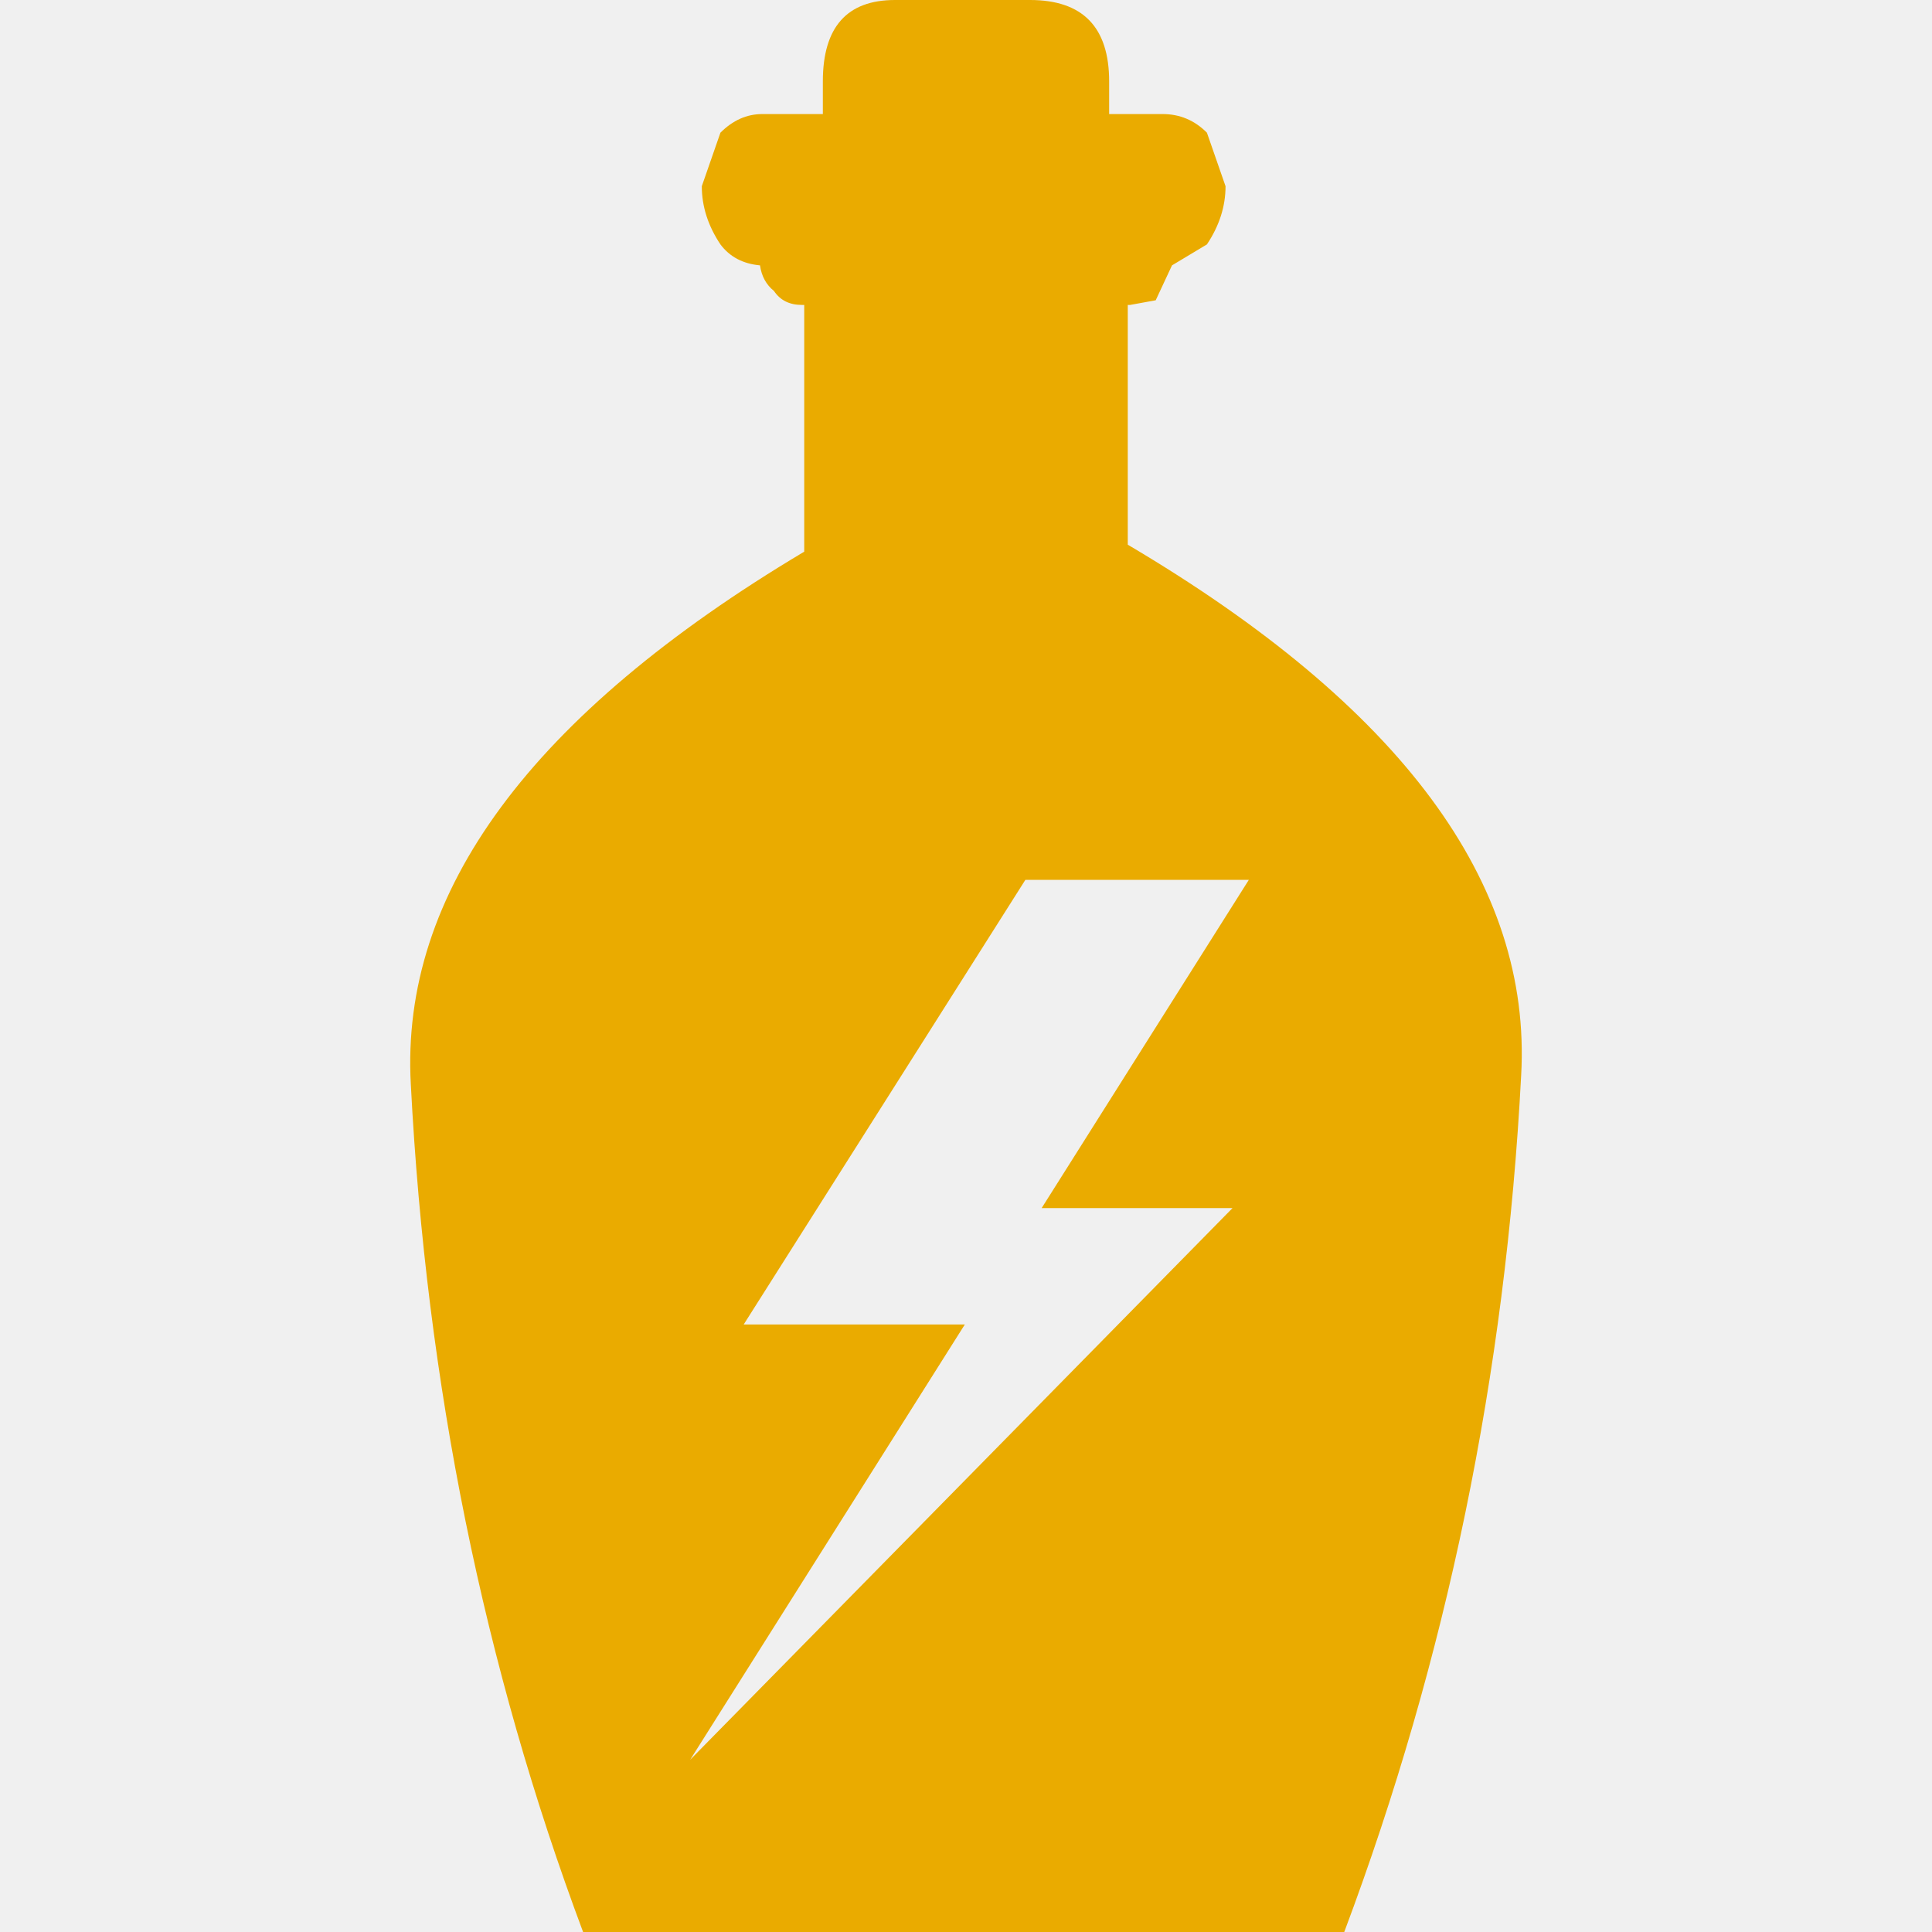
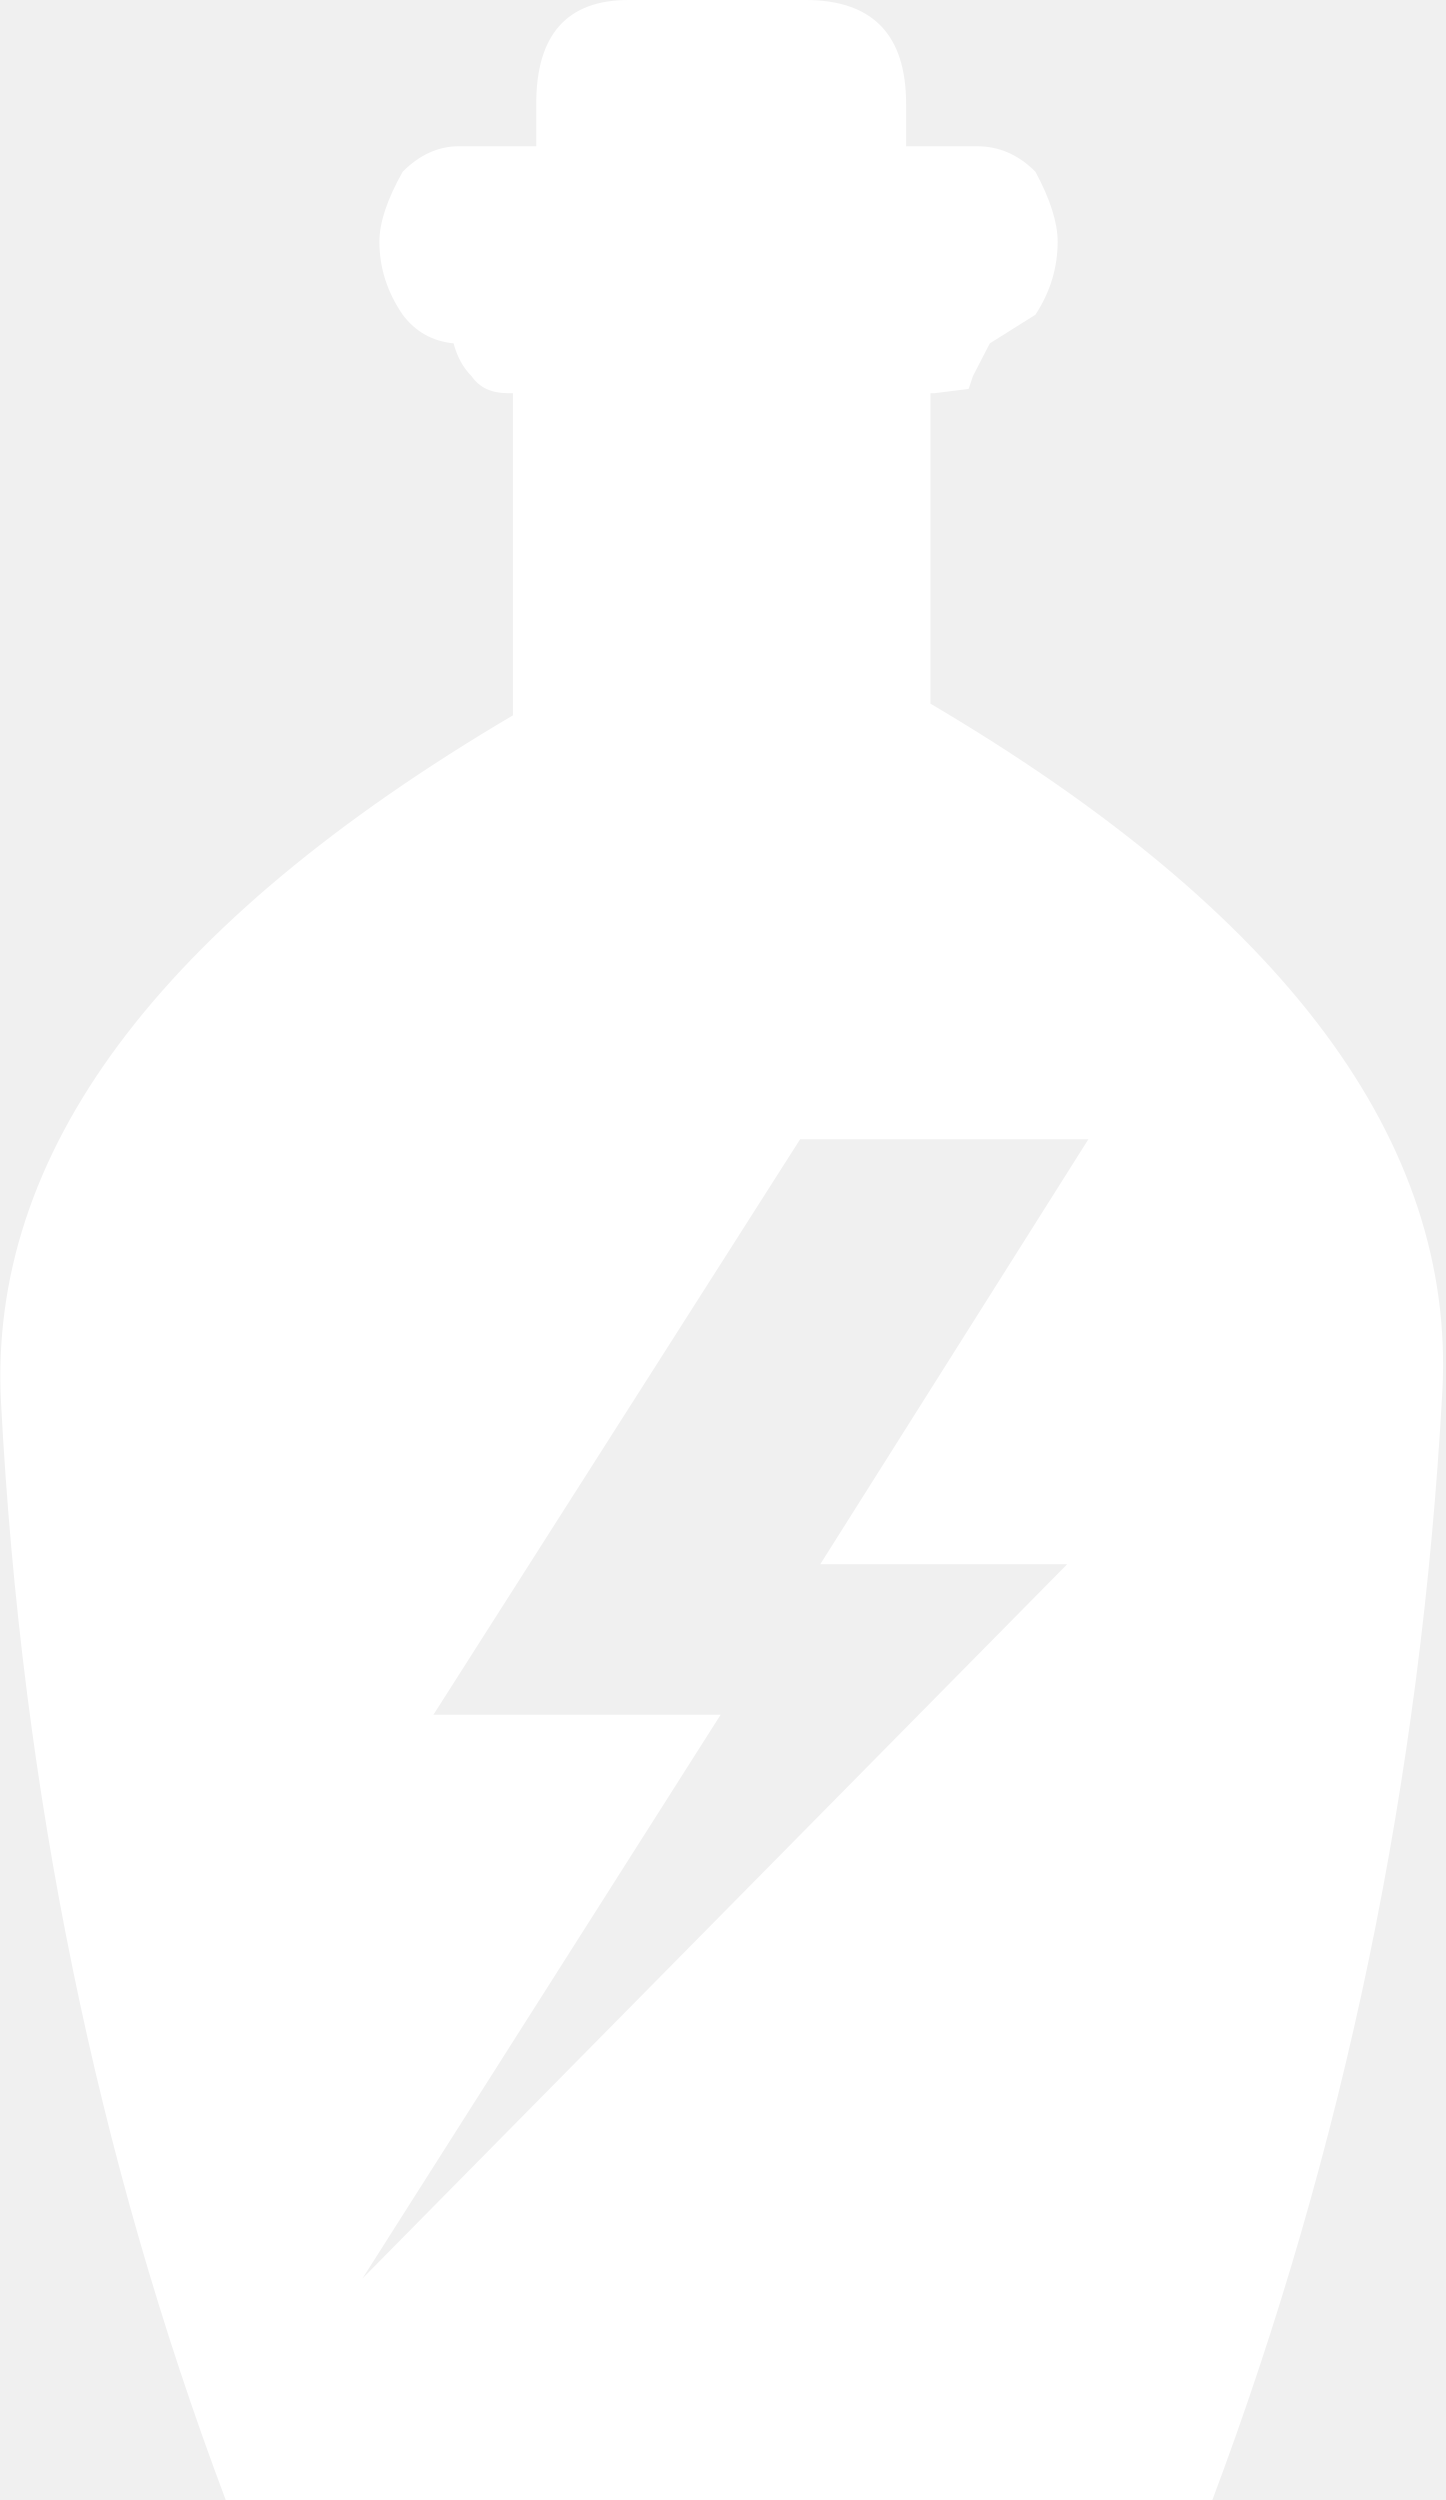
- <svg xmlns="http://www.w3.org/2000/svg" height="512" width="512" version="1.1" id="svg520">
-   <defs id="defs524" />
-   <g transform="matrix(12.33735,0,0,12.33735,255.6916,256)" id="g518">
-     <path d="M 6.1,-1.85 H 1.3 L -4.75,7.7 H 0 L -5.9,17.05 5.75,5.2 H 1.65 L 6.1,-1.85 m -4.7,-18.9 q 1.7,0 1.7,1.75 v 0.7 h 1.15 q 0.55,0 0.95,0.4 l 0.4,1.15 q 0,0.65 -0.4,1.25 l -0.75,0.45 -0.35,0.75 -0.55,0.1 H 3.5 v 5.15 q 8.8,5.2 8.45,11.4 -0.5,9.6 -3.8,18.4 H -8.2 q -3.2,-8.55 -3.7,-18.2 -0.35,-6.2 8.45,-11.45 v -5.3 H -3.5 q -0.4,0 -0.6,-0.3 -0.25,-0.2 -0.3,-0.55 -0.55,-0.05 -0.85,-0.45 -0.4,-0.6 -0.4,-1.25 l 0.4,-1.15 q 0.4,-0.4 0.9,-0.4 h 1.3 V -19 q 0,-1.75 1.55,-1.75 h 2.9" fill="#eaab00" fill-rule="evenodd" stroke="none" id="path516" />
+ <svg xmlns="http://www.w3.org/2000/svg" width="100%" height="100%" viewBox="0 0 296 512" version="1.1" xml:space="preserve" style="fill-rule:evenodd;clip-rule:evenodd;stroke-linejoin:round;stroke-miterlimit:2;">
+   <g transform="matrix(4.34082,0,0,4.34082,12.3713,19.7507)">
+     <path d="M17.6,76.35L31.15,76.35L14.25,102.95L47.5,69.25L35.85,69.25L48.5,49.2L34.9,49.2L17.6,76.35M26.8,-4.55L35.15,-4.55C38.317,-4.55 39.9,-2.917 39.9,0.35L39.9,2.35L43.25,2.35C44.283,2.35 45.2,2.75 46,3.55C46.7,4.85 47.05,5.95 47.05,6.85C47.05,8.083 46.7,9.233 46,10.3L43.85,11.65L43.05,13.2L42.85,13.8L41.25,14L41.05,14L41.05,28.65C57.783,38.517 65.833,49.333 65.2,61.1C64.2,79.367 60.583,96.8 54.35,113.4L7.8,113.4C1.7,97.2 -1.833,79.95 -2.8,61.65C-3.433,49.883 4.617,39.067 21.35,29.2L21.35,14L21.1,14C20.333,14 19.767,13.733 19.4,13.2C19,12.8 18.717,12.283 18.55,11.65C17.55,11.55 16.75,11.1 16.15,10.3C15.417,9.233 15.05,8.083 15.05,6.85C15.05,5.95 15.417,4.85 16.15,3.55C16.95,2.75 17.833,2.35 18.8,2.35L22.45,2.35L22.45,0.35C22.45,-2.917 23.9,-4.55 26.8,-4.55" style="fill:white;" />
  </g>
</svg>
